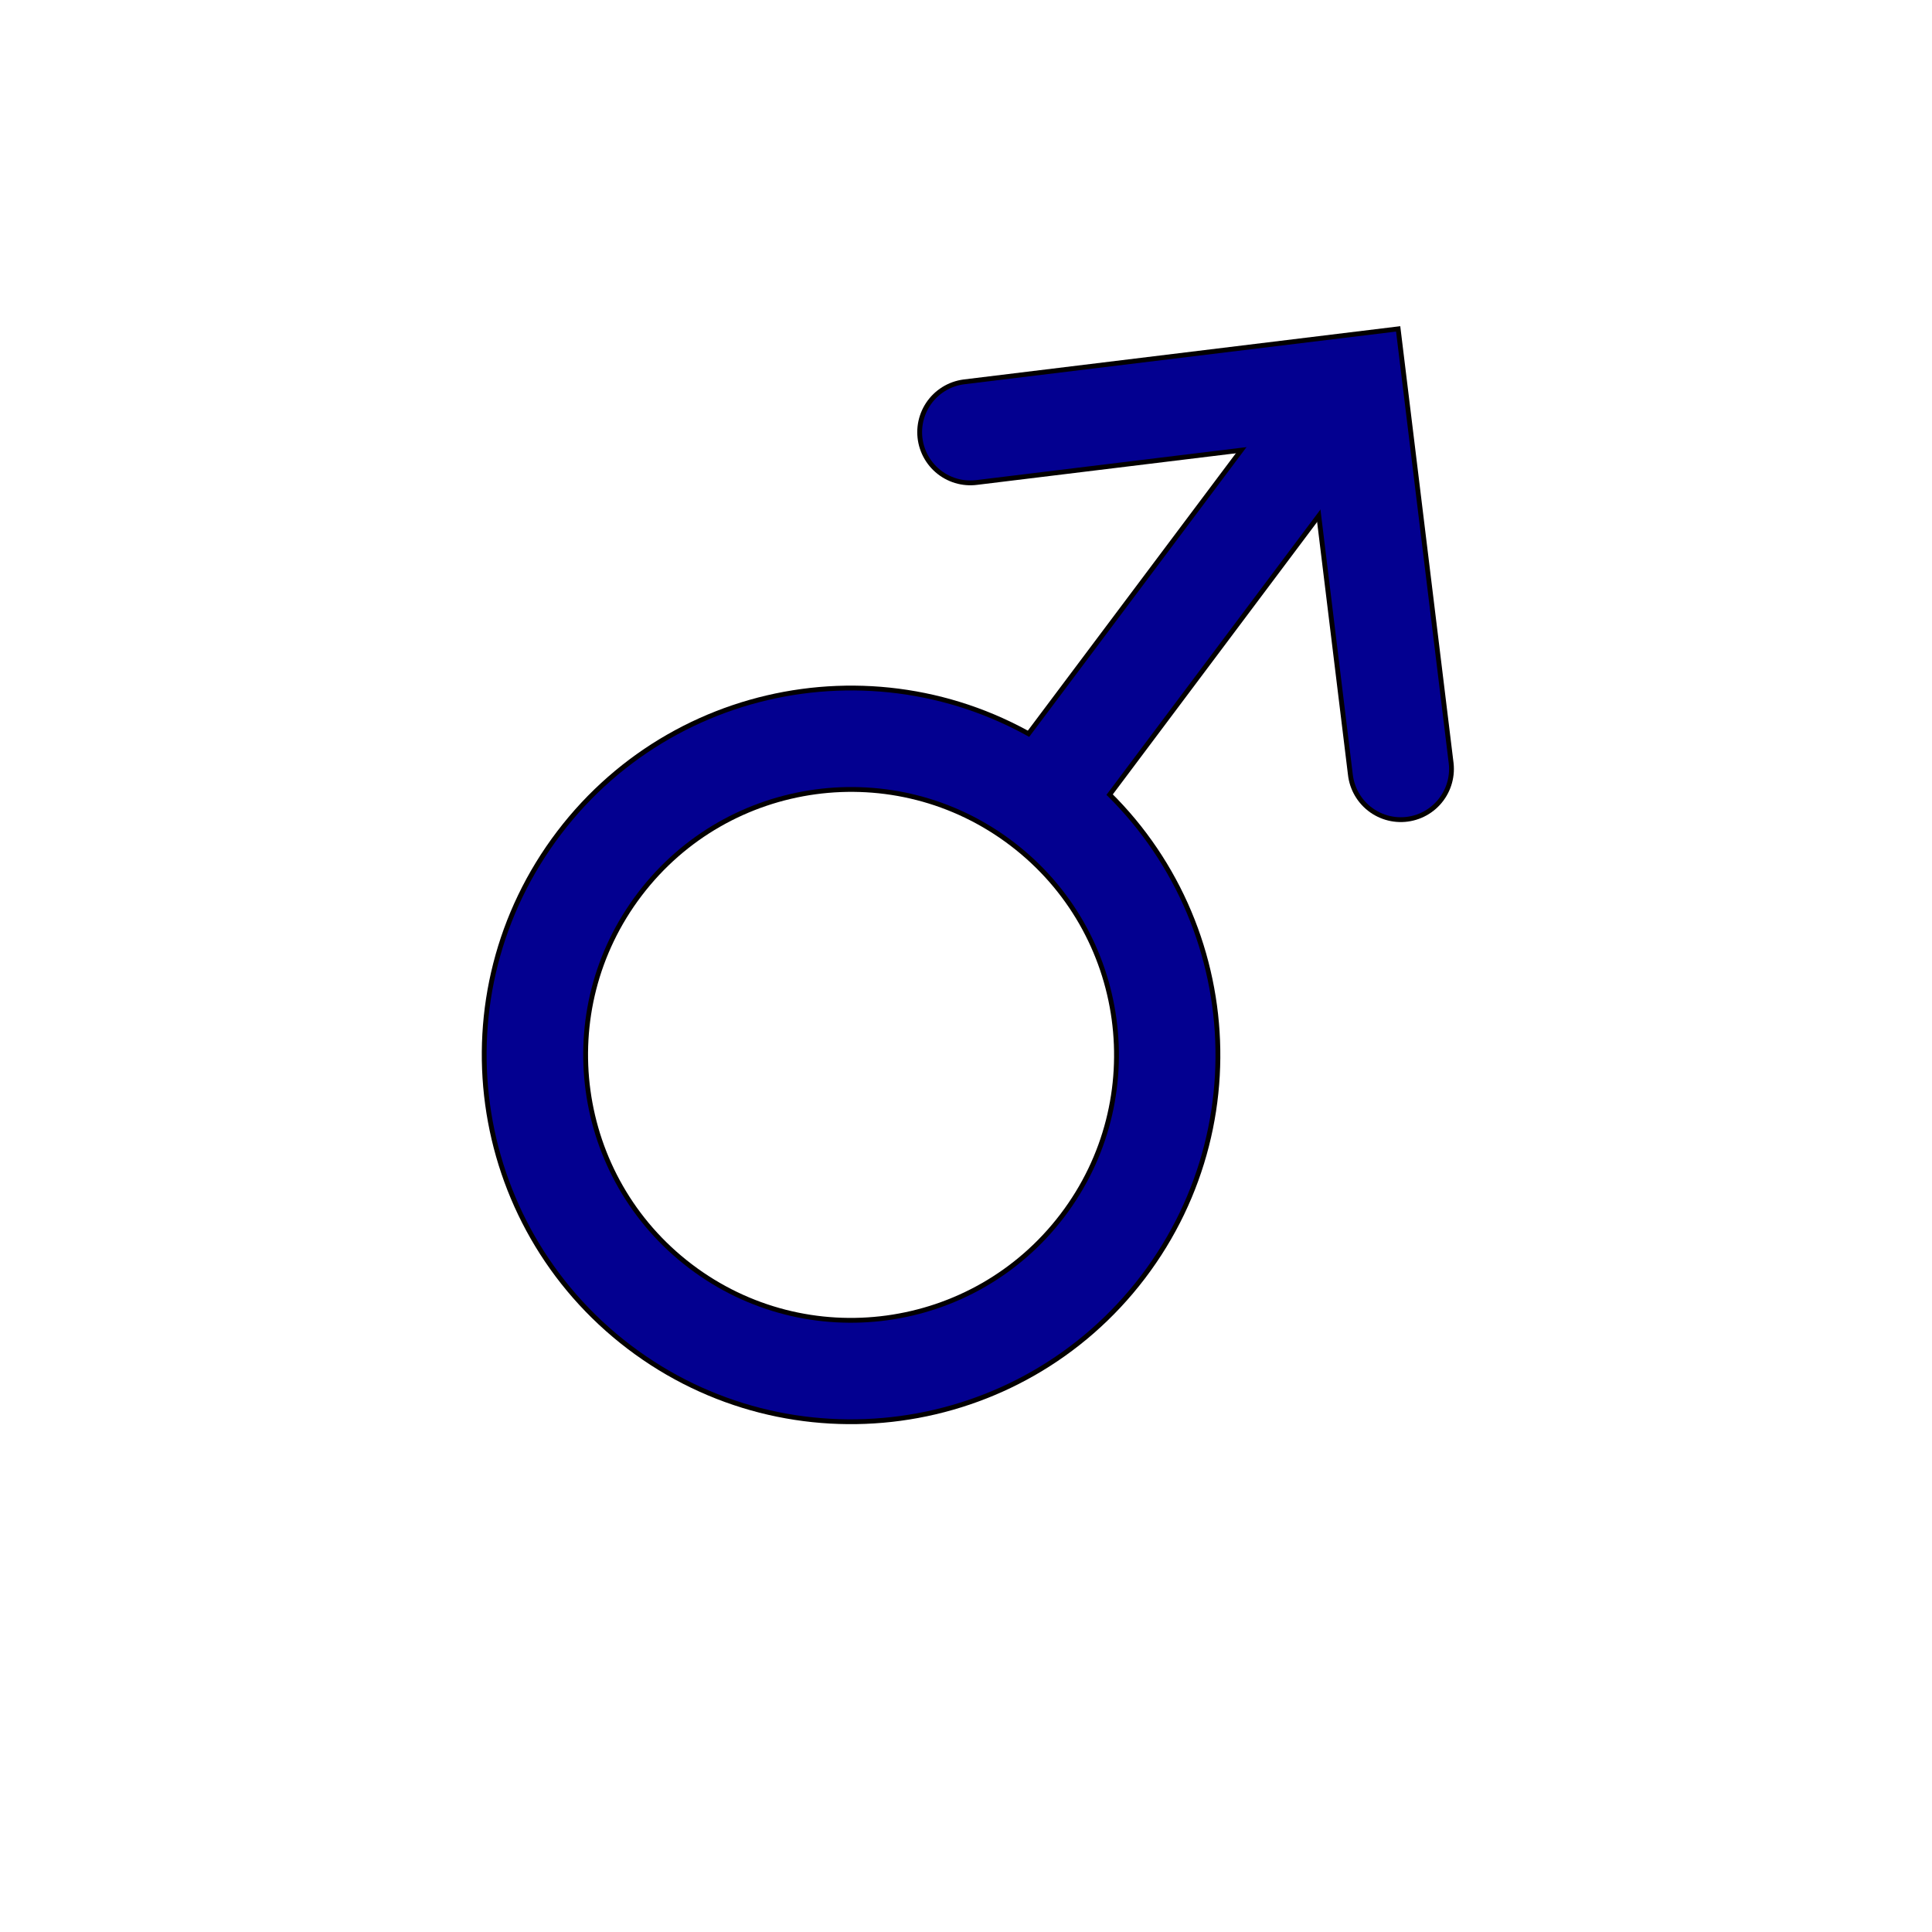
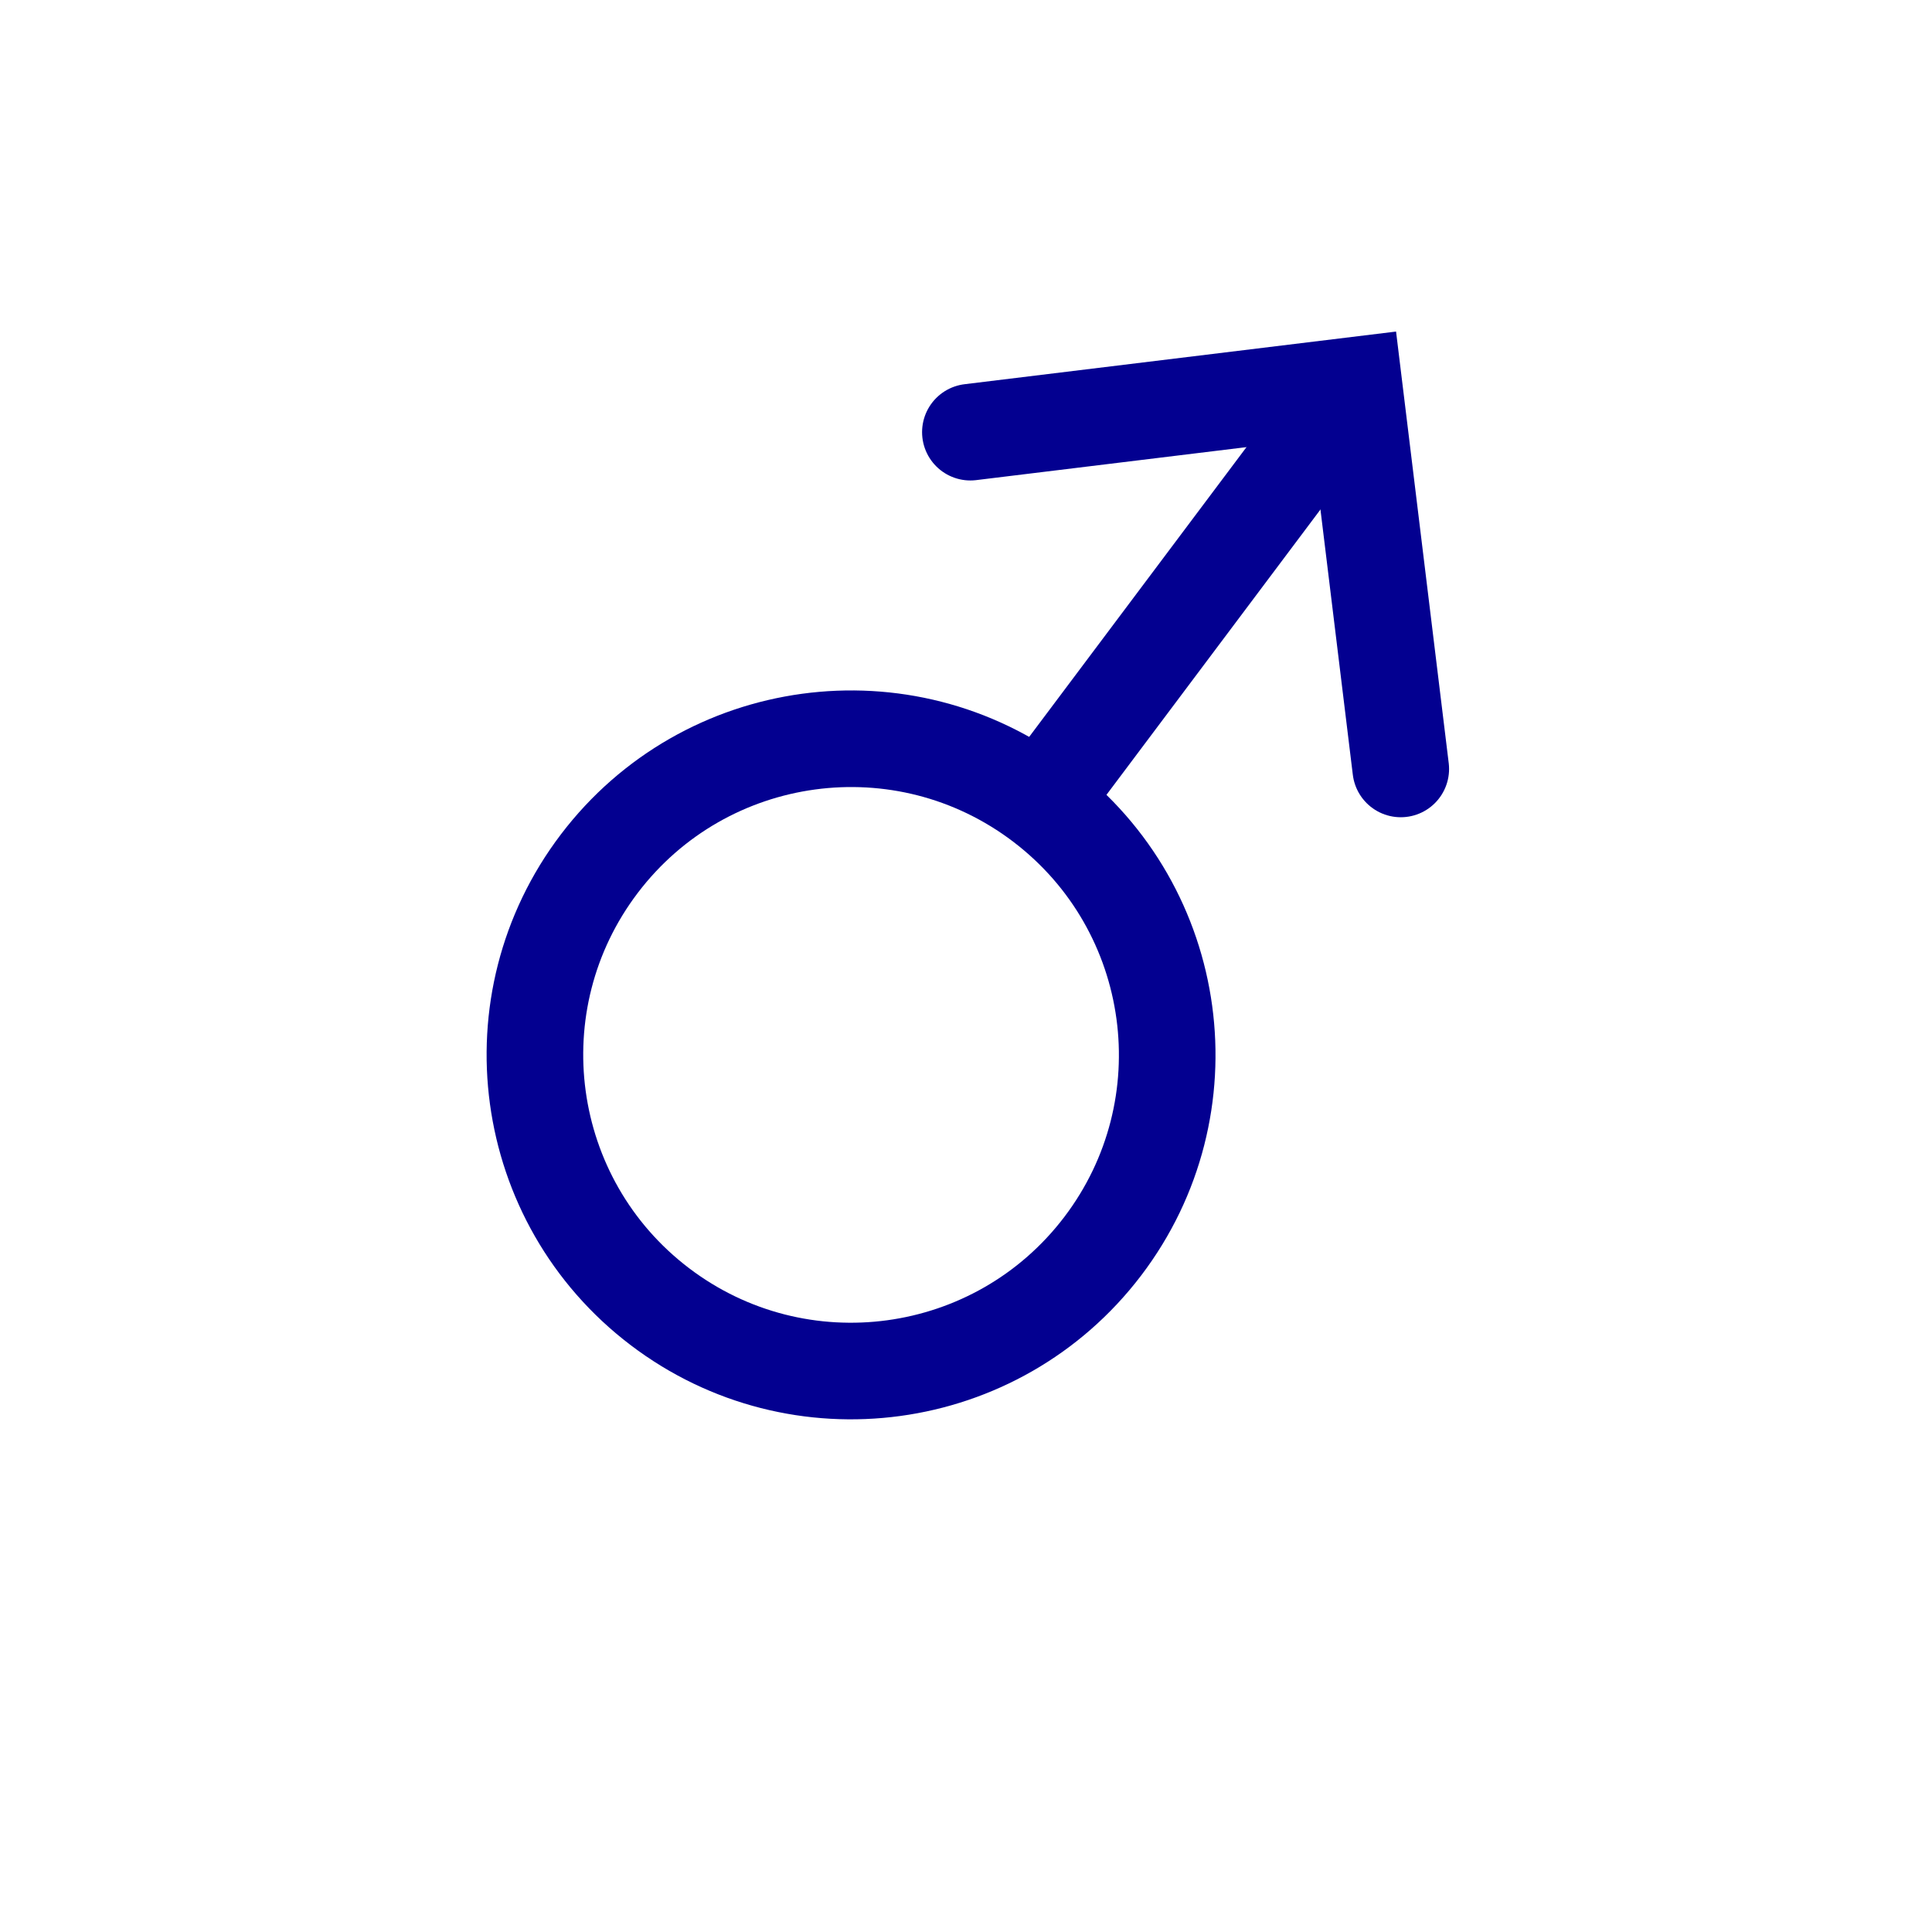
<svg xmlns="http://www.w3.org/2000/svg" width="100" height="100" viewBox="0 0 26.458 26.458">
  <g id="layer1" transform="translate(0,-270.5417)">
-     <g id="g925">
-       <g id="g915" style="stroke:#030000;stroke-opacity:1;stroke-width:1.455;stroke-miterlimit:4;stroke-dasharray:none">
-         <path style="fill:none;fill-opacity:1;fill-rule:nonzero;stroke:#030000;stroke-width:1.455;stroke-miterlimit:4;stroke-dasharray:none;stroke-opacity:1" d="m 8.209,282.367 a 4.33,4.33 0 0 1 6.067,-0.825 4.33,4.33 0 0 1 0.825,6.067 4.33,4.33 0 0 1 -6.067,0.825 4.33,4.33 0 0 1 -0.825,-6.067 z" id="path909" />
-         <path id="path911" d="m 14.552,281.125 3.969,-5.292" style="fill:none;fill-opacity:1;stroke:#030000;stroke-width:1.455;stroke-linecap:round;stroke-linejoin:miter;stroke-miterlimit:4;stroke-dasharray:none;stroke-opacity:1" />
-         <path id="path913" d="m 13.289,276.46 5.253,-0.641 0.641,5.253" style="fill:none;stroke:#030000;stroke-width:1.455;stroke-linecap:round;stroke-linejoin:miter;stroke-miterlimit:4;stroke-dasharray:none;stroke-opacity:1" />
-       </g>
-       <g style="stroke:#030090;stroke-opacity:1" id="g907">
-         <path id="path831" d="m 8.209,282.367 a 4.33,4.33 0 0 1 6.067,-0.825 4.33,4.33 0 0 1 0.825,6.067 4.33,4.33 0 0 1 -6.067,0.825 4.33,4.33 0 0 1 -0.825,-6.067 z" style="fill:none;fill-opacity:1;fill-rule:nonzero;stroke:#030090;stroke-width:1.323;stroke-miterlimit:4;stroke-dasharray:none;stroke-opacity:1" />
-         <path style="fill:none;fill-opacity:1;stroke:#030090;stroke-width:1.323;stroke-linecap:round;stroke-linejoin:miter;stroke-miterlimit:4;stroke-dasharray:none;stroke-opacity:1" d="m 14.552,281.125 3.969,-5.292" id="path819" />
-         <path style="fill:none;stroke:#030090;stroke-width:1.323;stroke-linecap:round;stroke-linejoin:miter;stroke-miterlimit:4;stroke-dasharray:none;stroke-opacity:1" d="m 13.289,276.46 5.253,-0.641 0.641,5.253" id="path886" />
-       </g>
-     </g>
+     <path id="path831" d="m 8.209,282.367 a 4.33,4.33 0 0 1 6.067,-0.825 4.33,4.33 0 0 1 0.825,6.067 4.33,4.33 0 0 1 -6.067,0.825 4.33,4.33 0 0 1 -0.825,-6.067 z" style="fill:none;fill-opacity:1;fill-rule:nonzero;stroke:#030090;stroke-width:1.323;stroke-miterlimit:4;stroke-dasharray:none;stroke-opacity:1" />
+     <path style="fill:none;fill-opacity:1;stroke:#030090;stroke-width:1.323;stroke-linecap:round;stroke-linejoin:miter;stroke-miterlimit:4;stroke-dasharray:none;stroke-opacity:1" d="m 14.552,281.125 3.969,-5.292" id="path819" />
+     <path style="fill:none;stroke:#030090;stroke-width:1.323;stroke-linecap:round;stroke-linejoin:miter;stroke-miterlimit:4;stroke-dasharray:none;stroke-opacity:1" d="m 13.289,276.46 5.253,-0.641 0.641,5.253" id="path886" />
  </g>
</svg>
